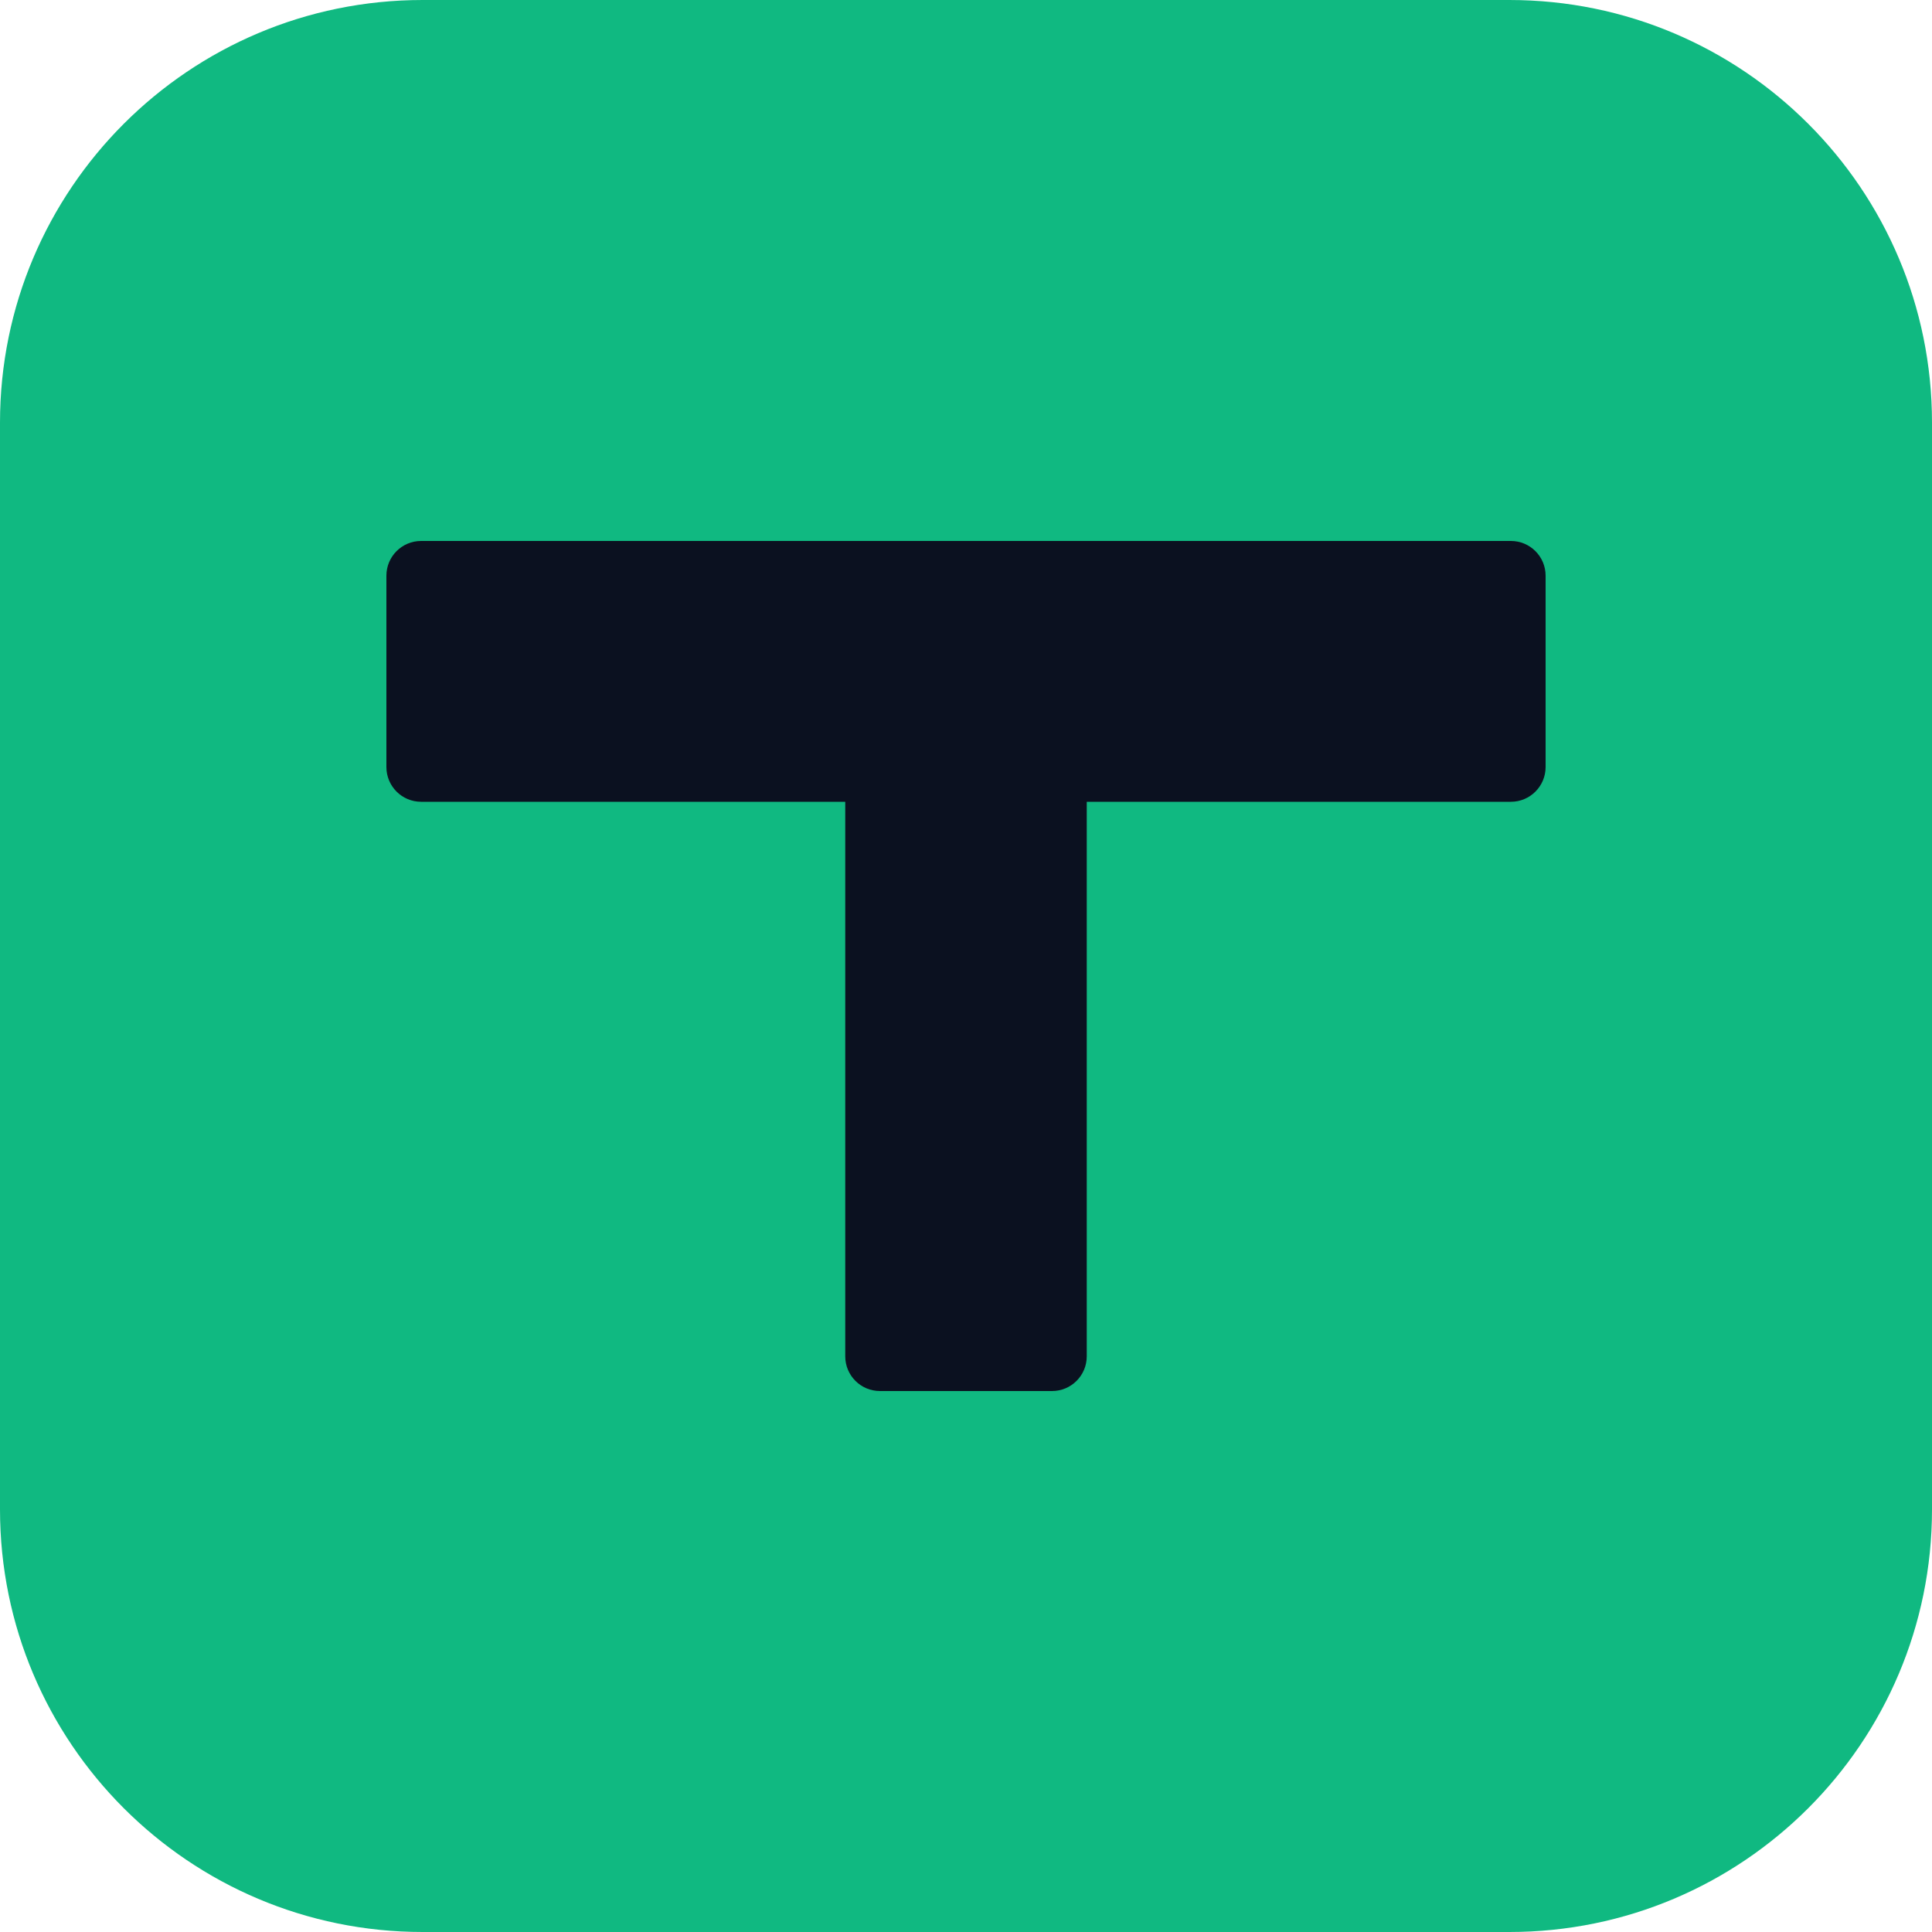
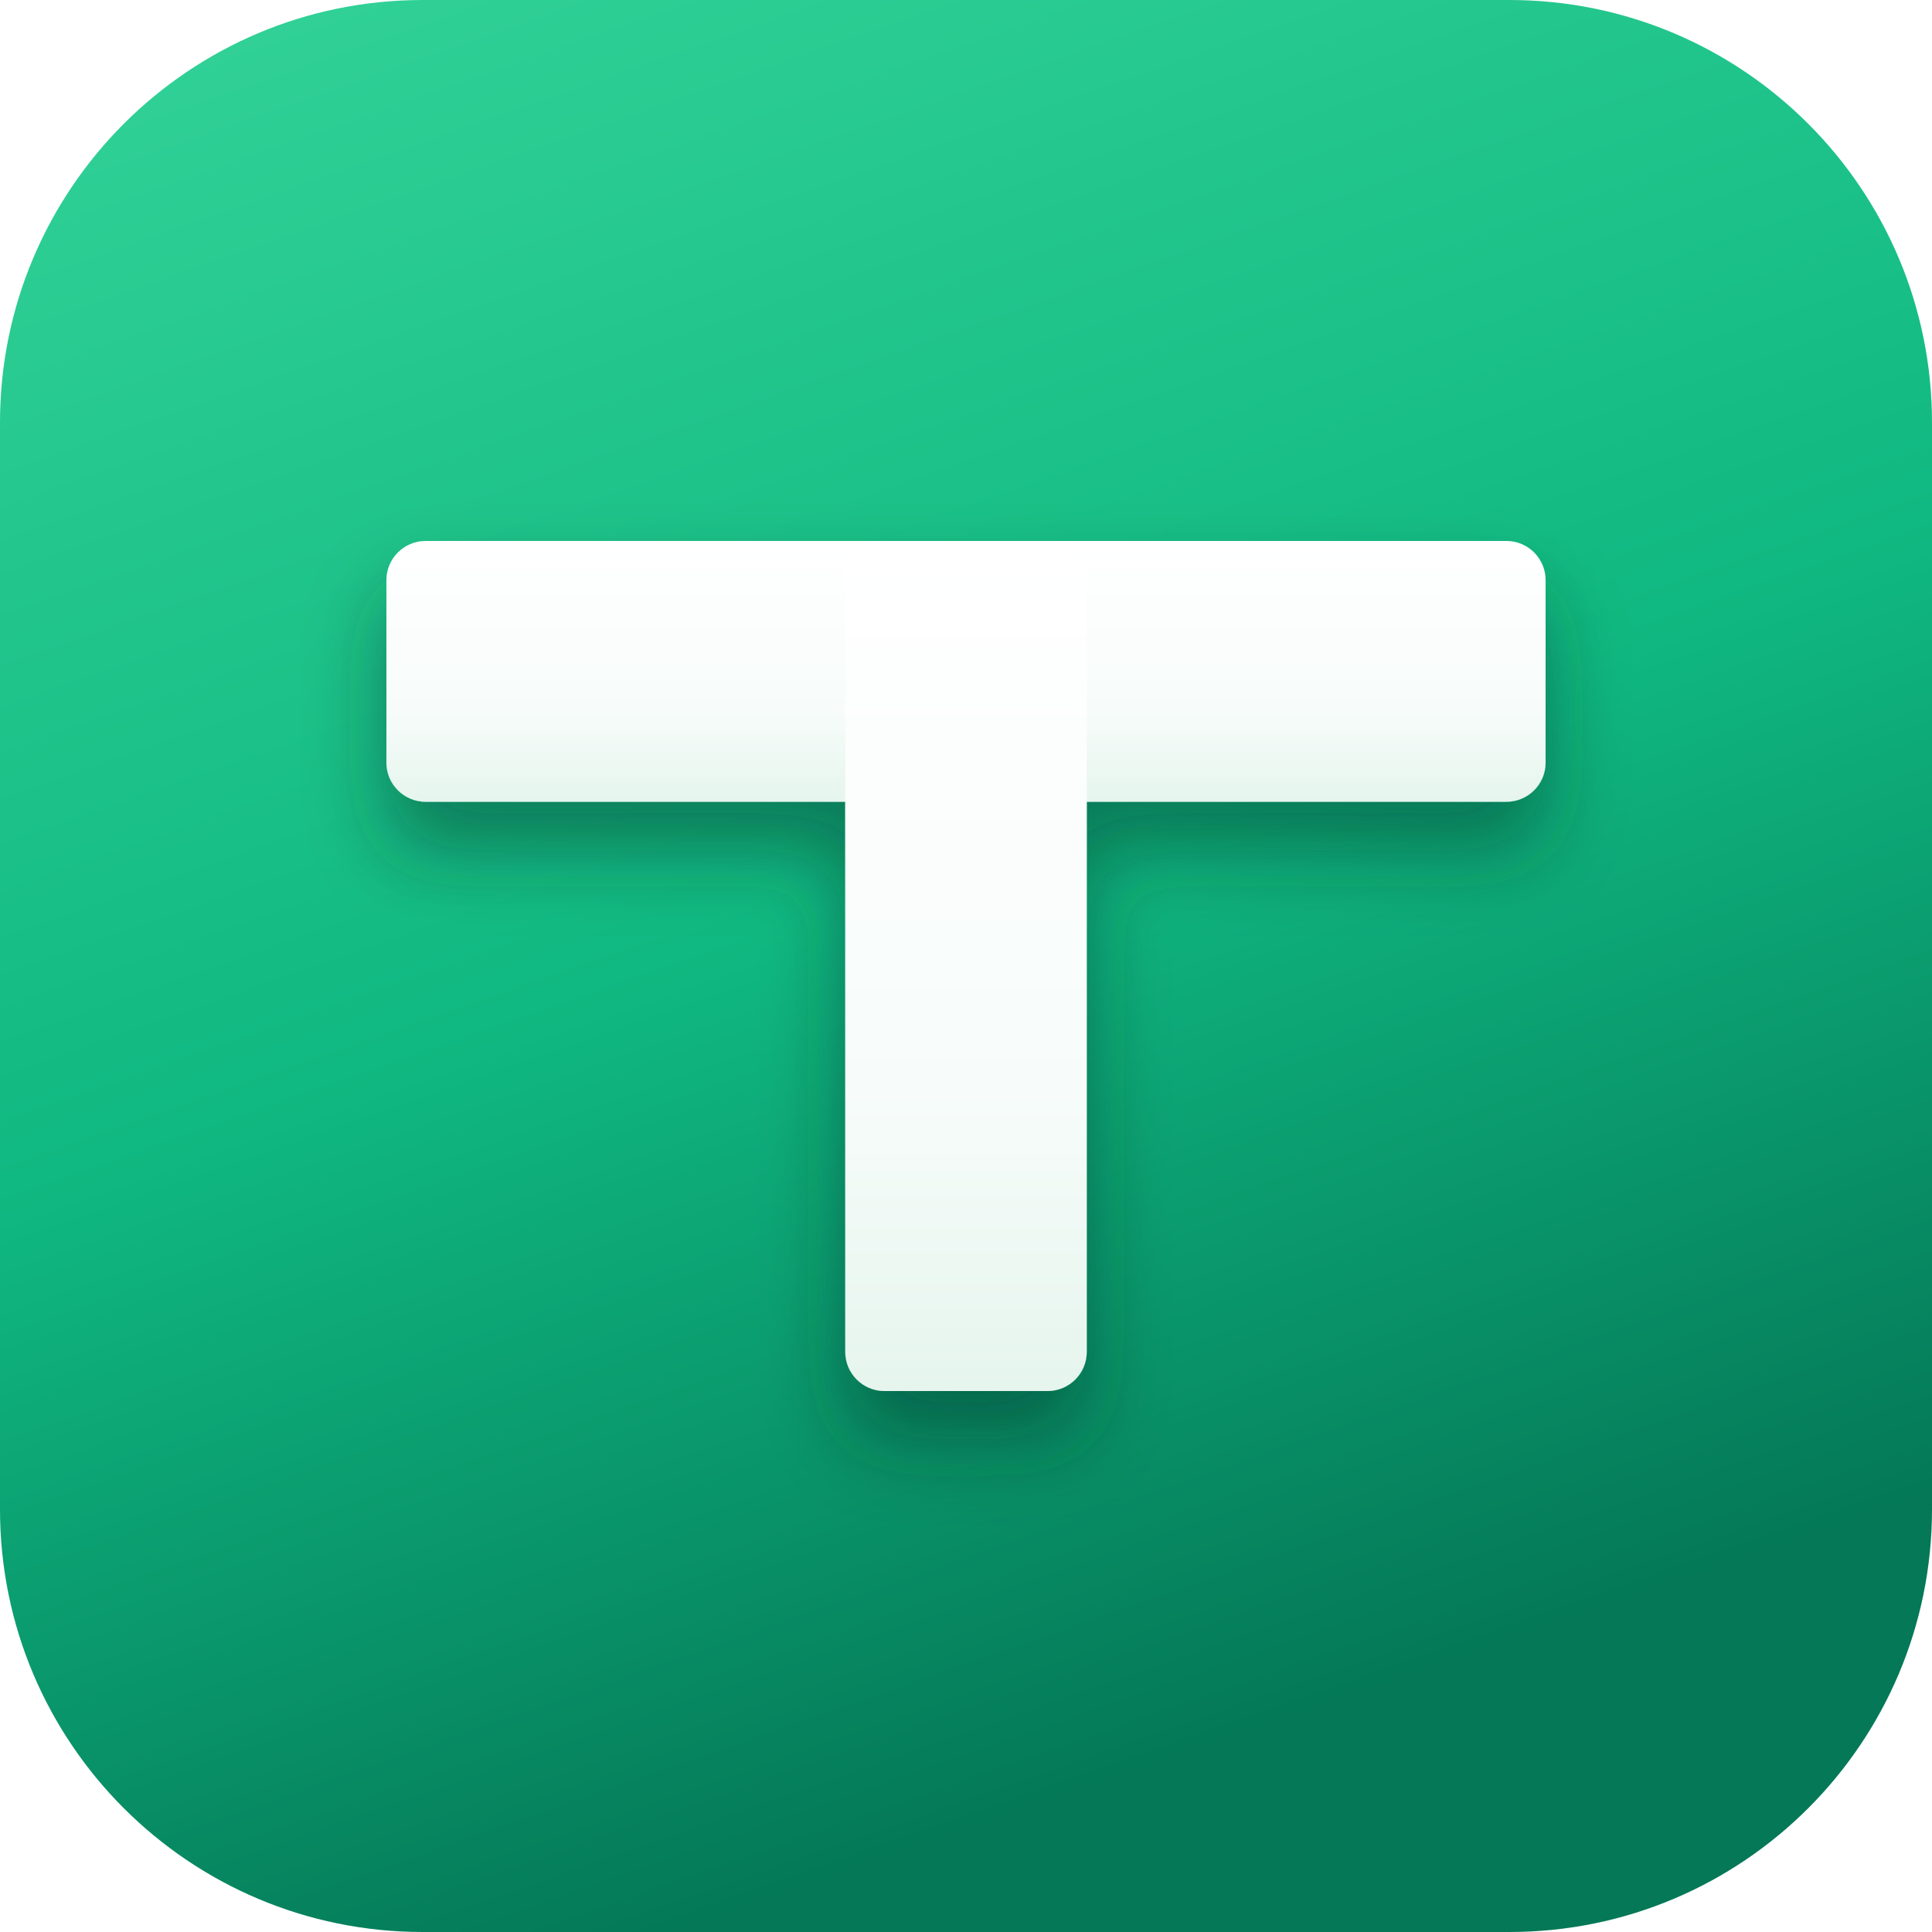
<svg xmlns="http://www.w3.org/2000/svg" viewBox="0 0 64 64">
-   <rect width="64" height="64" rx="14" fill="#10b981" />
-   <rect x="12.8" y="17.92" width="38.4" height="8.64" rx="1.15" fill="#0b1120" />
-   <rect x="28" y="17.92" width="8" height="28.16" rx="1.15" fill="#0b1120" />
+   <defs>
+     <linearGradient id="tile" x1="0" y1="0" x2="0.35" y2="1">
+       <stop offset="0" stop-color="#34d399" />
+       <stop offset="0.55" stop-color="#10b981" />
+       <stop offset="1" stop-color="#047857" />
+     </linearGradient>
+     <linearGradient id="gloss" x1="0" y1="0" x2="0" y2="1">
+       <stop offset="0" stop-color="#ffffff" />
+       <stop offset="0.65" stop-color="#f7fcfa" />
+       <stop offset="1" stop-color="#e6f5ee" />
+     </linearGradient>
+     <filter id="lift" x="-30%" y="-30%" width="160%" height="170%">
+       <feDropShadow dx="0" dy="1.6" stdDeviation="1.3" flood-color="#022c22" flood-opacity="0.45" />
+     </filter>
+   </defs>
+   <rect width="64" height="64" rx="14" fill="url(#tile)" />
+   <g filter="url(#lift)">
+     <rect x="12.8" y="17.92" width="38.4" height="8.64" rx="1.3" fill="url(#gloss)" />
+     <rect x="28" y="17.92" width="8" height="28.16" rx="1.3" fill="url(#gloss)" />
+   </g>
</svg>
